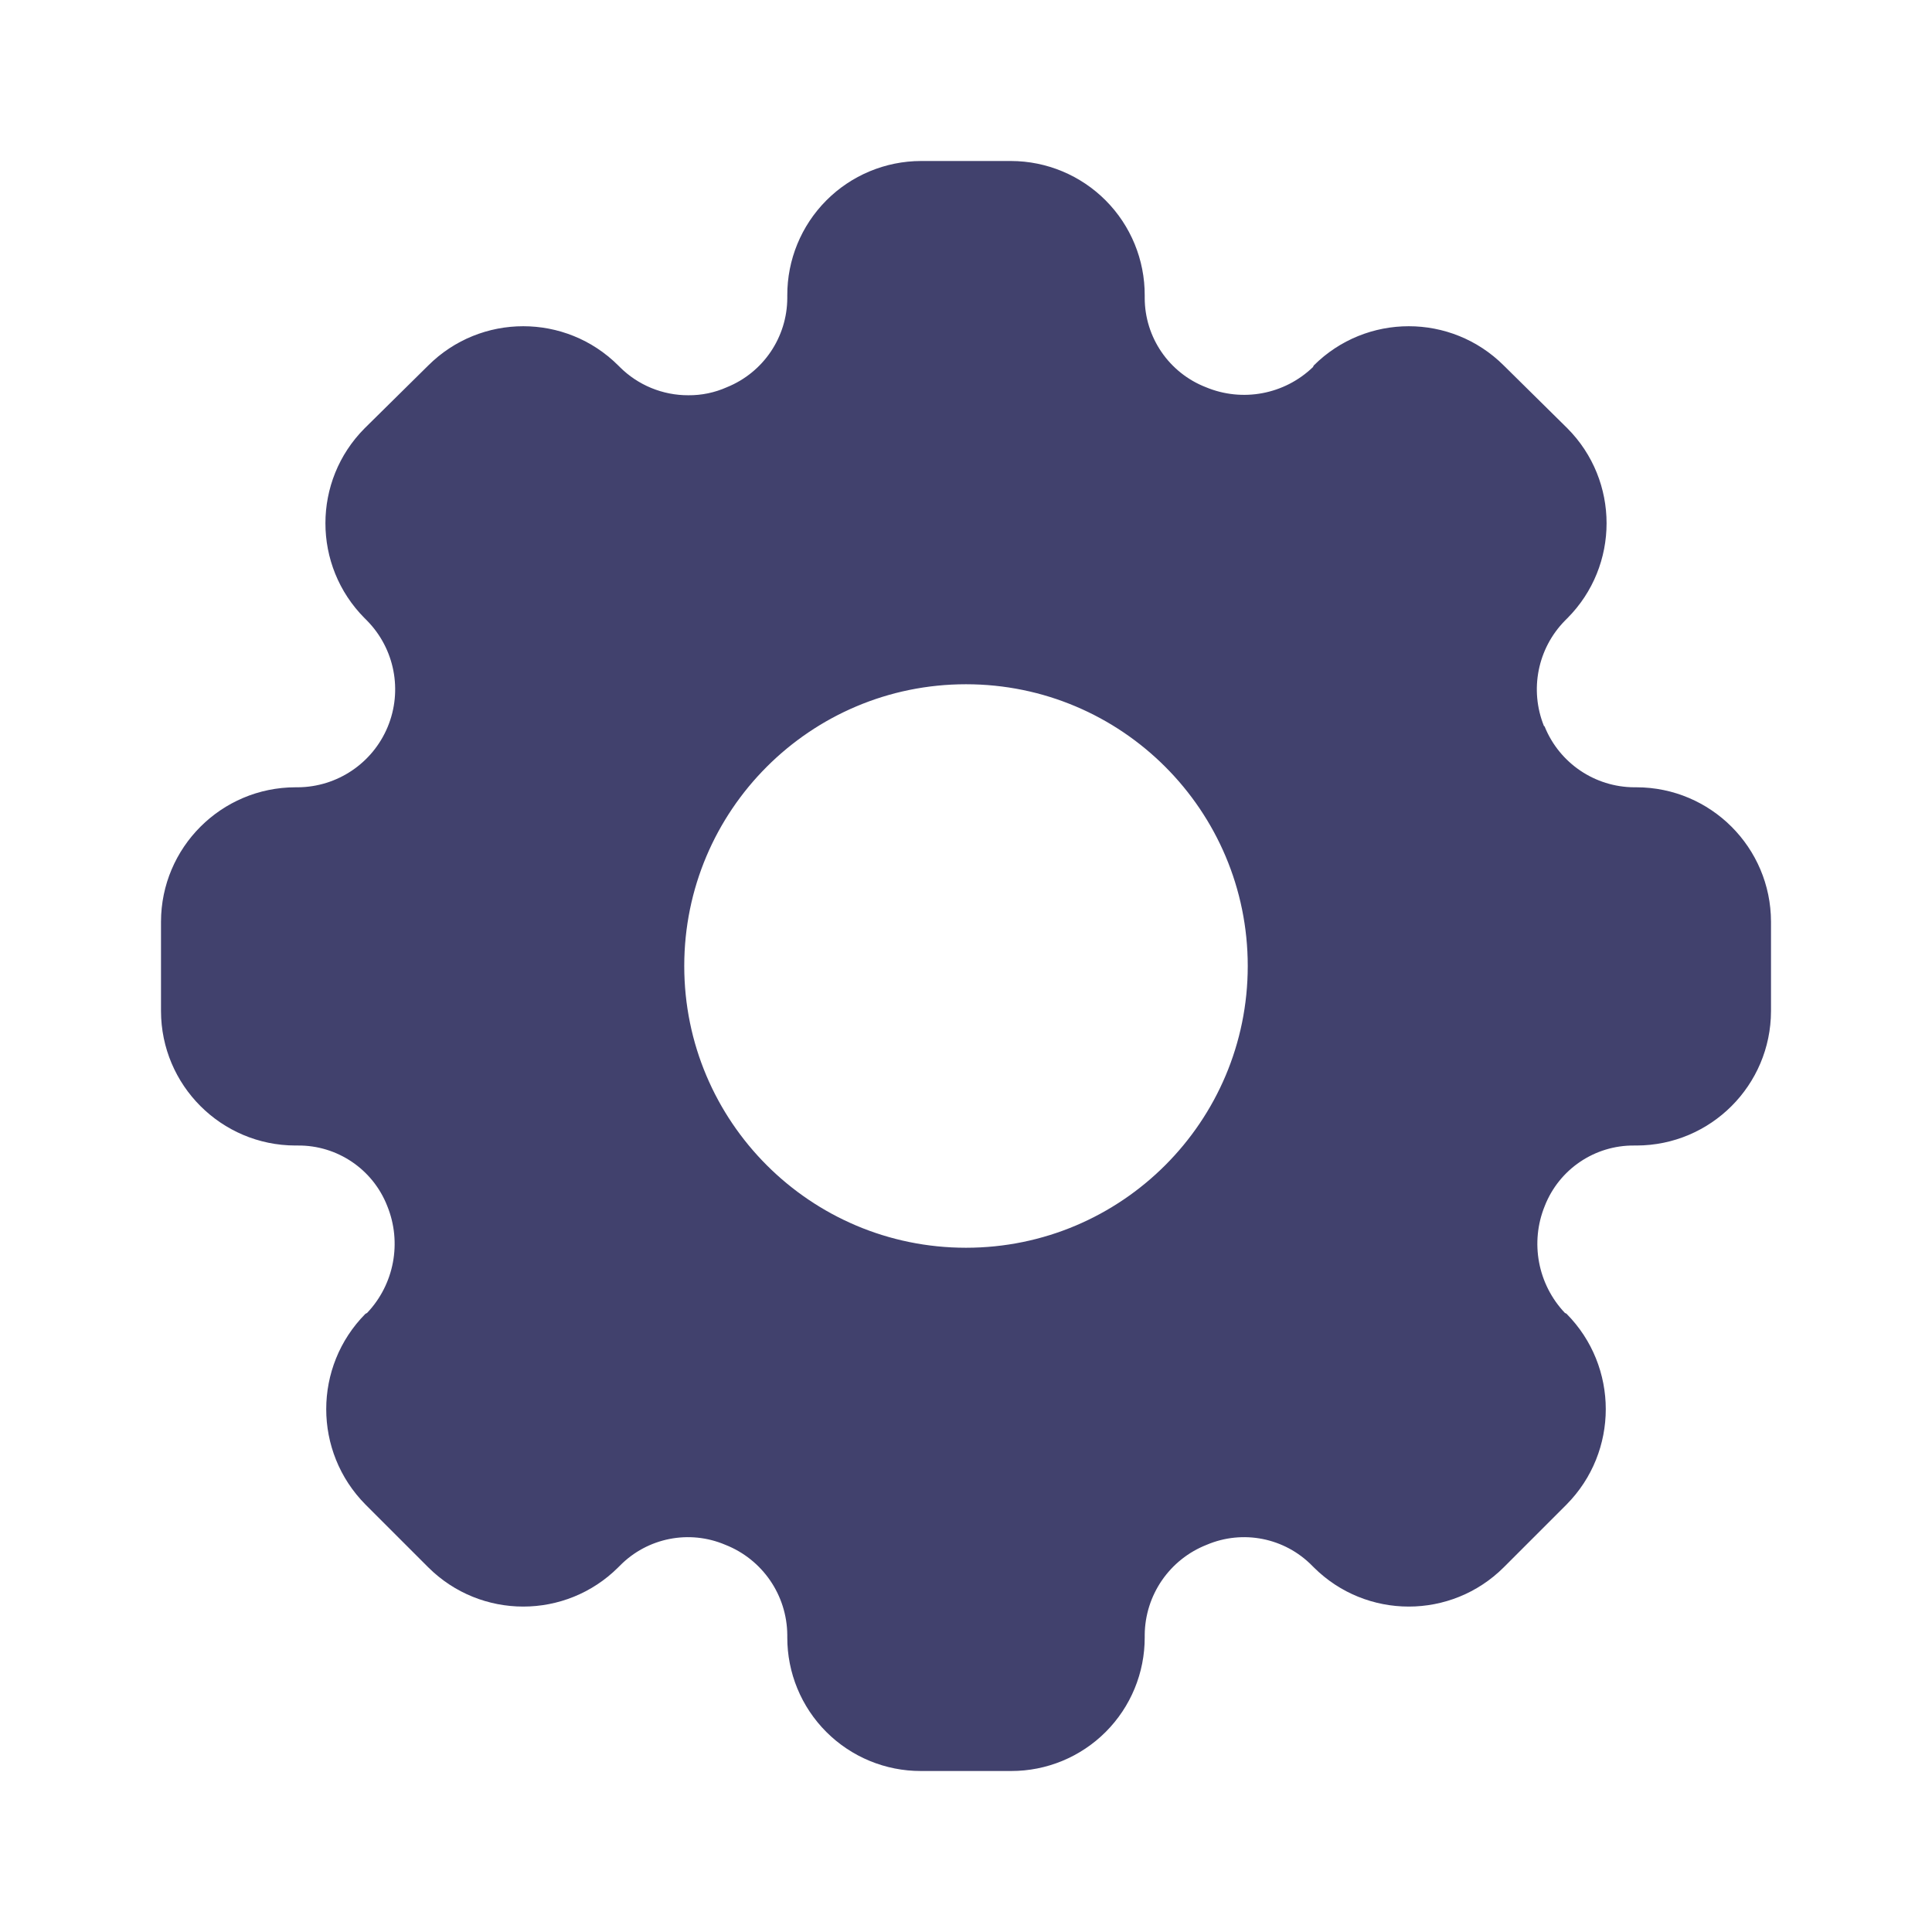
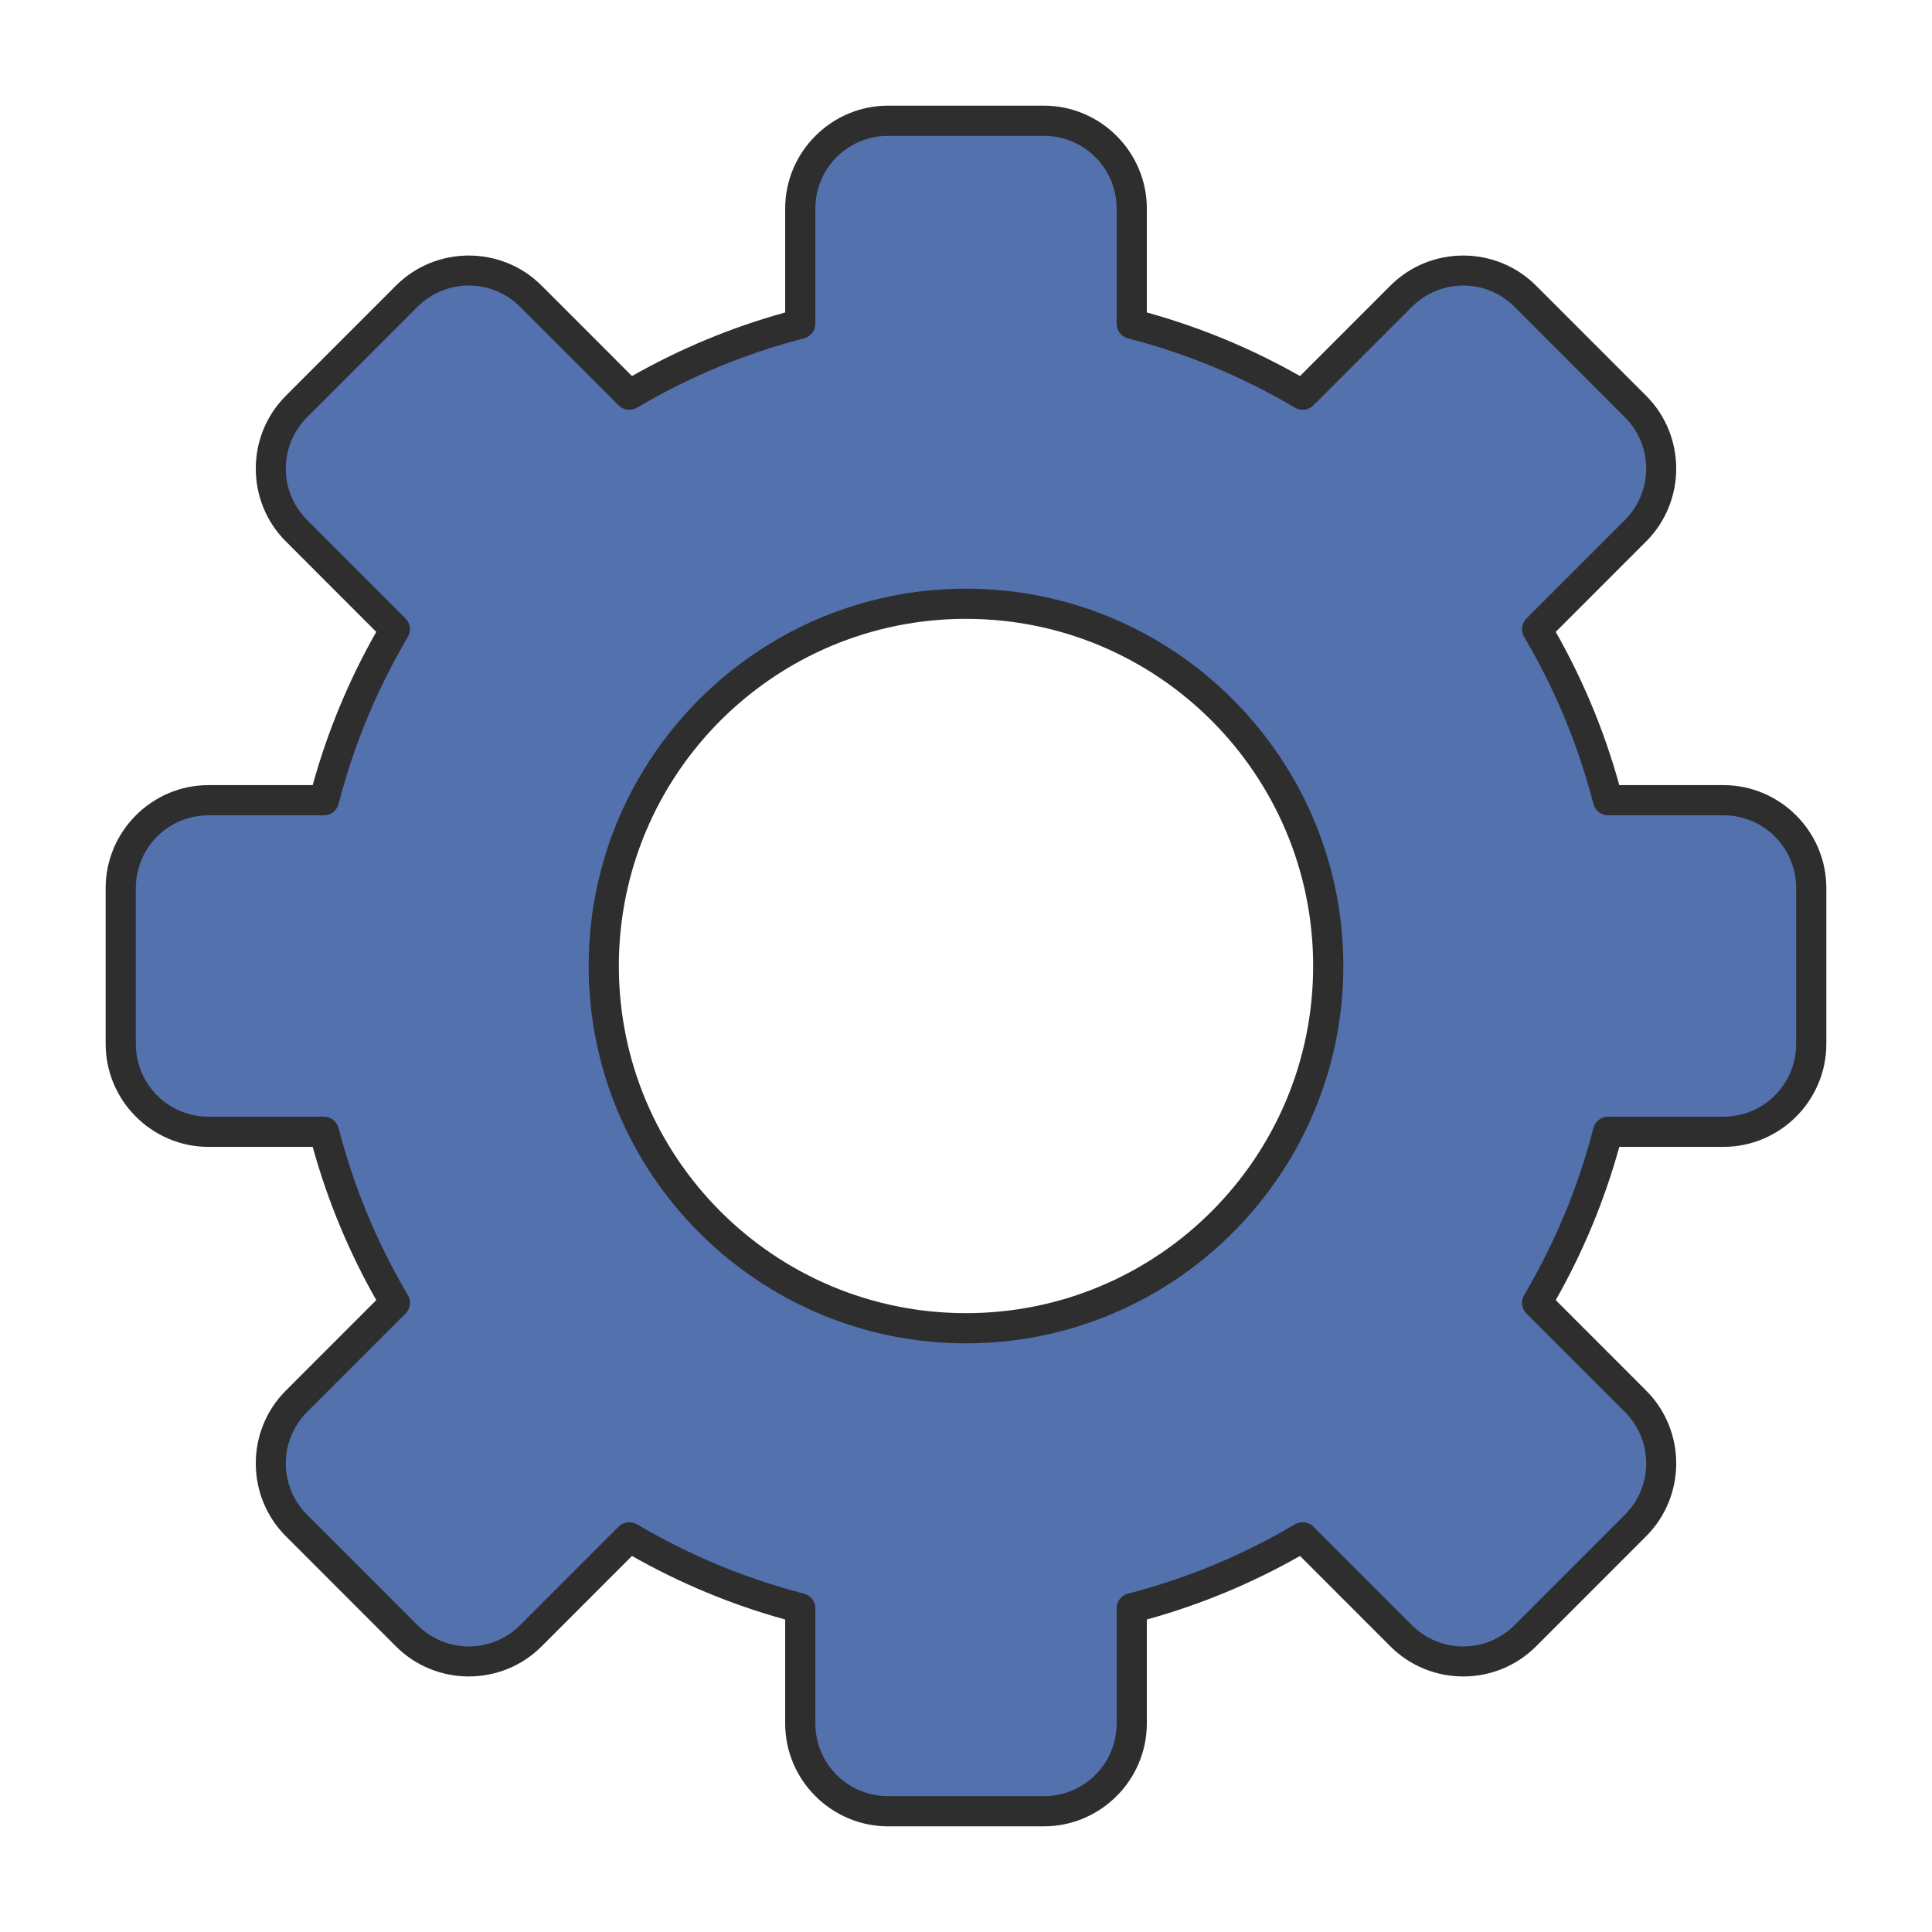
- <svg xmlns="http://www.w3.org/2000/svg" width="800px" height="800px" viewBox="0 0 24 24" id="magicoon-Filled">
-   <defs>
-     <style>.cls-1{fill:#41416d;}</style>
-   </defs>
-   <g id="settings-Filled">
-     <path id="settings-Filled-2" data-name="settings-Filled" class="cls-1" d="M20.33,9.78H20.3a1.207,1.207,0,0,1-1.11-.75.01.01,0,0,0-.01-.01,1.218,1.218,0,0,1,.26-1.31l.03-.03a1.672,1.672,0,0,0,0-2.36l-.79-.78a1.672,1.672,0,0,0-2.36,0l-.01.02a1.233,1.233,0,0,1-1.33.25,1.192,1.192,0,0,1-.76-1.11V3.67A1.664,1.664,0,0,0,12.56,2H11.44A1.664,1.664,0,0,0,9.78,3.67V3.7a1.2,1.2,0,0,1-.75,1.11,1.149,1.149,0,0,1-.48.1,1.2,1.2,0,0,1-.85-.35l-.02-.02a1.672,1.672,0,0,0-2.36,0l-.79.78a1.672,1.672,0,0,0,0,2.36l.03.03A1.217,1.217,0,0,1,3.7,9.78H3.67A1.673,1.673,0,0,0,2,11.45v1.11a1.673,1.673,0,0,0,1.67,1.67H3.7a1.182,1.182,0,0,1,1.11.75,1.248,1.248,0,0,1-.25,1.33l-.02.01a1.684,1.684,0,0,0,0,2.37l.78.78a1.672,1.672,0,0,0,2.36,0l.02-.02a1.186,1.186,0,0,1,1.31-.26,1.214,1.214,0,0,1,.77,1.12v.03A1.656,1.656,0,0,0,11.44,22h1.12a1.656,1.656,0,0,0,1.66-1.66v-.03a1.214,1.214,0,0,1,.77-1.12,1.186,1.186,0,0,1,1.31.26l.02.02a1.672,1.672,0,0,0,2.36,0l.78-.78a1.684,1.684,0,0,0,0-2.37l-.02-.01a1.248,1.248,0,0,1-.25-1.33,1.182,1.182,0,0,1,1.11-.75h.03A1.673,1.673,0,0,0,22,12.56V11.45A1.673,1.673,0,0,0,20.33,9.78ZM12,15.5A3.5,3.5,0,1,1,15.5,12,3.5,3.5,0,0,1,12,15.5Z" />
+ <svg xmlns="http://www.w3.org/2000/svg" id="svg2" viewBox="0 0 512 512" isolation="isolate">
+   <g id="g4142" fill-rule="evenodd">
+     <path id="path4" d="m212.077 426.207c-16.111-4.154-31.33-10.54-45.307-18.807l-26.078 26.087c-9.085 9.088-23.837 9.088-32.922 0l-29.195-29.205c-9.085-9.088-9.085-23.845 0-32.933l26.078-26.087c-8.264-13.983-14.648-29.207-18.801-45.324h-30.569c-12.85 0-23.283-10.432-23.283-23.283v-41.31c0-12.851 10.433-23.283 23.283-23.283h30.569c4.153-16.117 10.537-31.341 18.801-45.324l-26.078-26.087c-9.085-9.088-9.085-23.845 0-32.933l29.195-29.205c9.085-9.088 23.837-9.088 32.922 0l26.078 26.087c13.977-8.267 29.196-14.653 45.307-18.807v-30.51c0-12.85 10.433-23.283 23.283-23.283h41.28c12.85 0 23.283 10.433 23.283 23.283v30.51c16.111 4.154 31.33 10.54 45.307 18.807l26.078-26.087c9.085-9.088 23.837-9.088 32.922 0l29.195 29.205c9.085 9.088 9.085 23.845 0 32.933l-26.078 26.087c8.264 13.983 14.648 29.207 18.801 45.324h30.569c12.85 0 23.283 10.432 23.283 23.283v41.31c0 12.851-10.433 23.283-23.283 23.283h-30.569c-4.153 16.117-10.537 31.341-18.801 45.324l26.078 26.087c9.085 9.088 9.085 23.845 0 32.933l-29.195 29.205c-9.085 9.088-23.837 9.088-32.922 0l-26.078-26.087c-13.977 8.267-29.196 14.653-45.307 18.807v30.51c0 12.85-10.433 23.283-23.283 23.283h-41.28c-12.85 0-23.283-10.433-23.283-23.283zm43.923-74.207c-52.984 0-96-43.016-96-96s43.016-96 96-96 96 43.016 96 96-43.016 96-96 96z" fill="#ff9d1d" style="fill: rgb(83, 113, 173);" />
+     <path id="path6" d="m235.359 28c-15.015 0-27.283 12.268-27.283 27.283v27.525c-14.332 3.966-27.936 9.657-40.592 16.848l-23.963-23.971c-10.616-10.619-27.964-10.619-38.58 0l-29.195 29.205c-10.616 10.619-10.616 27.969 0 38.588l23.965 23.975c-7.189 12.662-12.879 26.272-16.844 40.609h-27.584c-15.015 0-27.283 12.267-27.283 27.283v41.309c0 15.016 12.268 27.283 27.283 27.283h27.584c3.965 14.338 9.655 27.947 16.844 40.609l-23.965 23.975c-10.616 10.619-10.616 27.969 0 38.588l29.195 29.205c10.616 10.619 27.964 10.619 38.58 0l23.963-23.971c12.656 7.191 26.26 12.882 40.592 16.848v27.525c0 15.015 12.268 27.283 27.283 27.283h41.281c15.015 0 27.283-12.268 27.283-27.283v-27.525c14.332-3.966 27.936-9.657 40.592-16.848l23.963 23.971c10.616 10.619 27.964 10.619 38.58 0l29.195-29.205c10.616-10.619 10.616-27.969 0-38.588l-23.965-23.975c7.189-12.662 12.879-26.272 16.844-40.609h27.584c15.015 0 27.283-12.267 27.283-27.283v-41.309c0-15.016-12.268-27.283-27.283-27.283h-27.584c-3.965-14.338-9.655-27.947-16.844-40.609l23.965-23.975c10.616-10.619 10.616-27.969 0-38.588l-29.195-29.205c-10.616-10.619-27.964-10.619-38.58 0l-23.963 23.971c-12.656-7.191-26.26-12.882-40.592-16.848v-27.525c0-15.015-12.268-27.283-27.283-27.283zm0 8h41.281c10.685 0 19.283 8.598 19.283 19.283v30.51a4 4 0 0 0 3 3.873c15.741 4.059 30.611 10.298 44.27 18.377a4 4 0 0 0 4.865-.615l26.078-26.086c7.554-7.557 19.709-7.557 27.264 0l29.195 29.205c7.554 7.557 7.554 19.719 0 27.275l-26.078 26.088a4 4 0 0 0 -.613 4.863c8.076 13.665 14.313 28.54 18.371 44.287a4 4 0 0 0 3.873 3.002h30.568c10.685 0 19.283 8.597 19.283 19.283v41.309c0 10.686-8.598 19.283-19.283 19.283h-30.568a4 4 0 0 0 -3.873 3.002c-4.058 15.747-10.295 30.622-18.371 44.287a4 4 0 0 0 .613 4.863l26.078 26.088c7.554 7.557 7.554 19.719 0 27.275l-29.195 29.205c-7.554 7.557-19.709 7.557-27.264 0l-26.078-26.086a4 4 0 0 0 -4.865-.615c-13.659 8.079-28.529 14.318-44.27 18.377a4 4 0 0 0 -3 3.873v30.51c0 10.685-8.598 19.283-19.283 19.283h-41.281c-10.685 0-19.283-8.598-19.283-19.283v-30.51a4 4 0 0 0 -3-3.873c-15.741-4.059-30.611-10.298-44.27-18.377a4 4 0 0 0 -4.865.615l-26.078 26.086c-7.554 7.557-19.709 7.557-27.264 0l-29.195-29.205c-7.554-7.557-7.554-19.719 0-27.275l26.078-26.088a4 4 0 0 0 .613-4.863c-8.076-13.665-14.313-28.54-18.371-44.287a4 4 0 0 0 -3.873-3.002h-30.568c-10.685 0-19.283-8.597-19.283-19.283v-41.309c0-10.686 8.598-19.283 19.283-19.283h30.568a4 4 0 0 0 3.873-3.002c4.058-15.747 10.295-30.622 18.371-44.287a4 4 0 0 0 -.613-4.863l-26.078-26.088c-7.554-7.557-7.554-19.719 0-27.275l29.195-29.205c7.554-7.557 19.709-7.557 27.264 0l26.078 26.086a4 4 0 0 0 4.865.615c13.659-8.079 28.529-14.318 44.27-18.377a4 4 0 0 0 3-3.873v-30.51c0-10.685 8.598-19.283 19.283-19.283zm20.641 120c-55.149 0-100 44.851-100 100s44.851 100 100 100 100-44.851 100-100-44.851-100-100-100zm0 8c50.819 0 92 41.181 92 92s-41.181 92-92 92-92-41.181-92-92 41.181-92 92-92z" fill="#2e2e2e" text-indent="0" text-align="start" text-decoration-line="none" text-decoration-style="solid" text-decoration-color="#000000" text-transform="none" block-progression="tb" white-space="normal" isolation="auto" mix-blend-mode="normal" solid-color="#000000" solid-opacity="1" />
  </g>
</svg>
